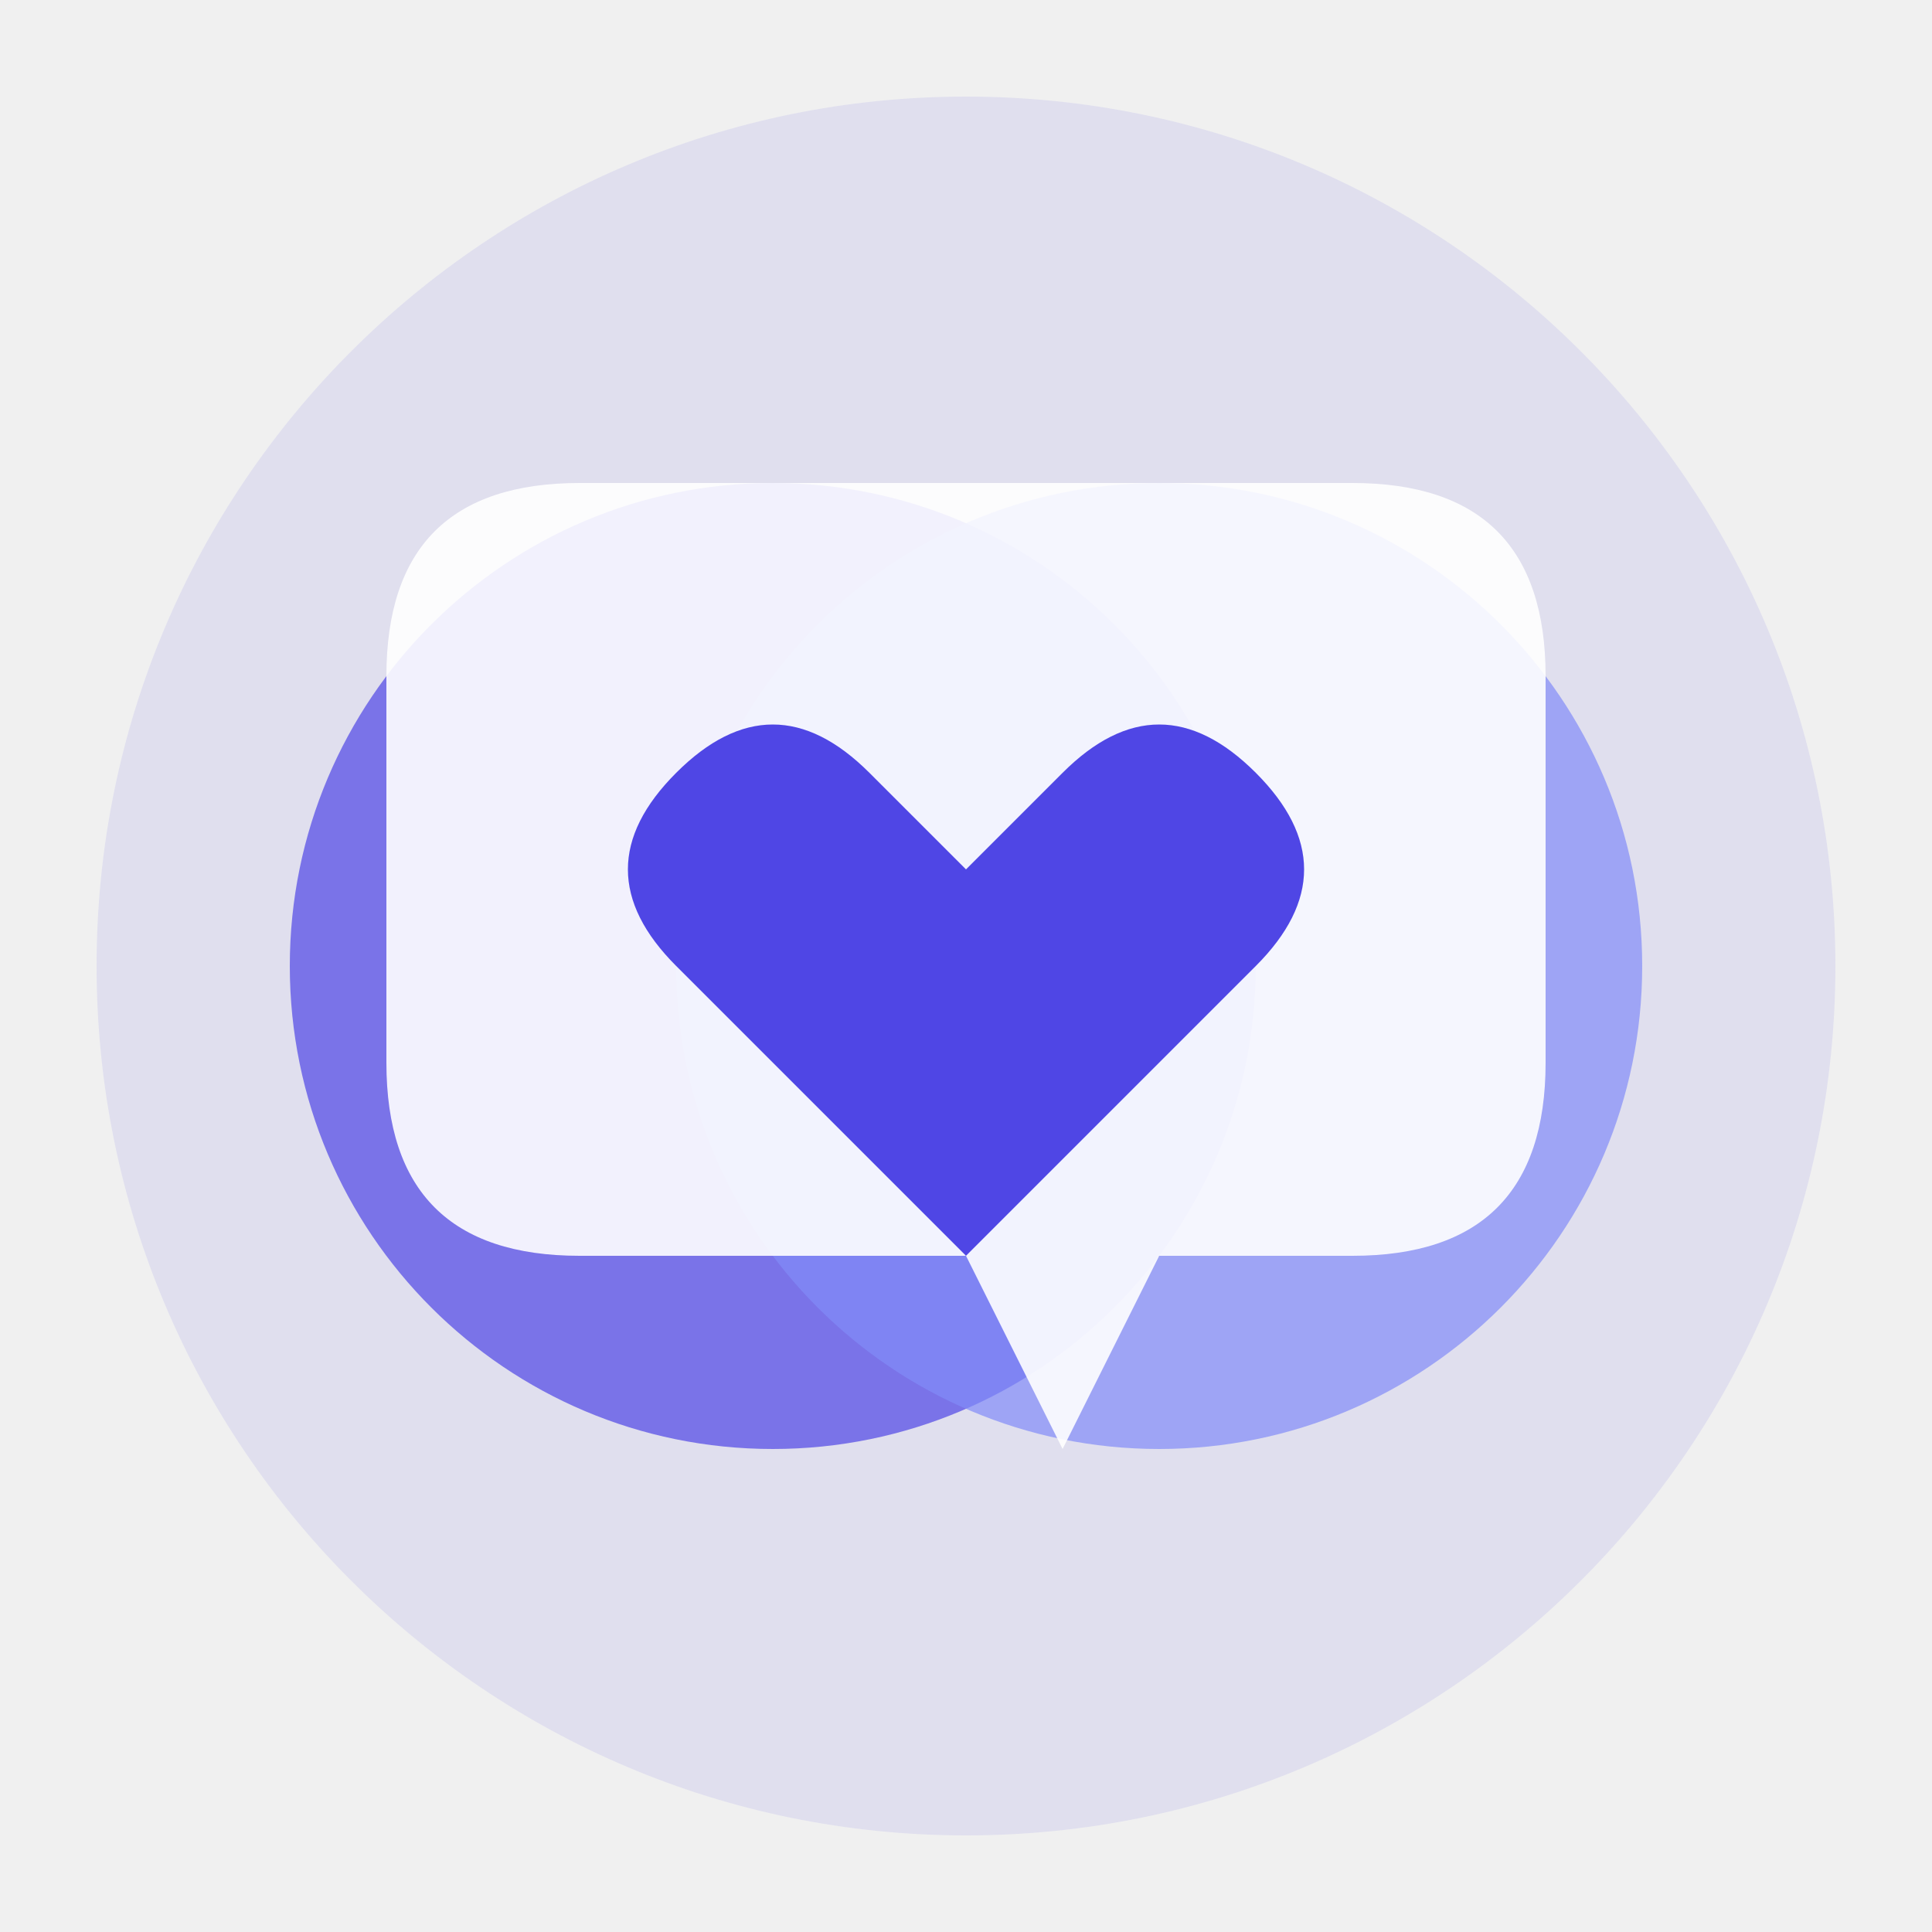
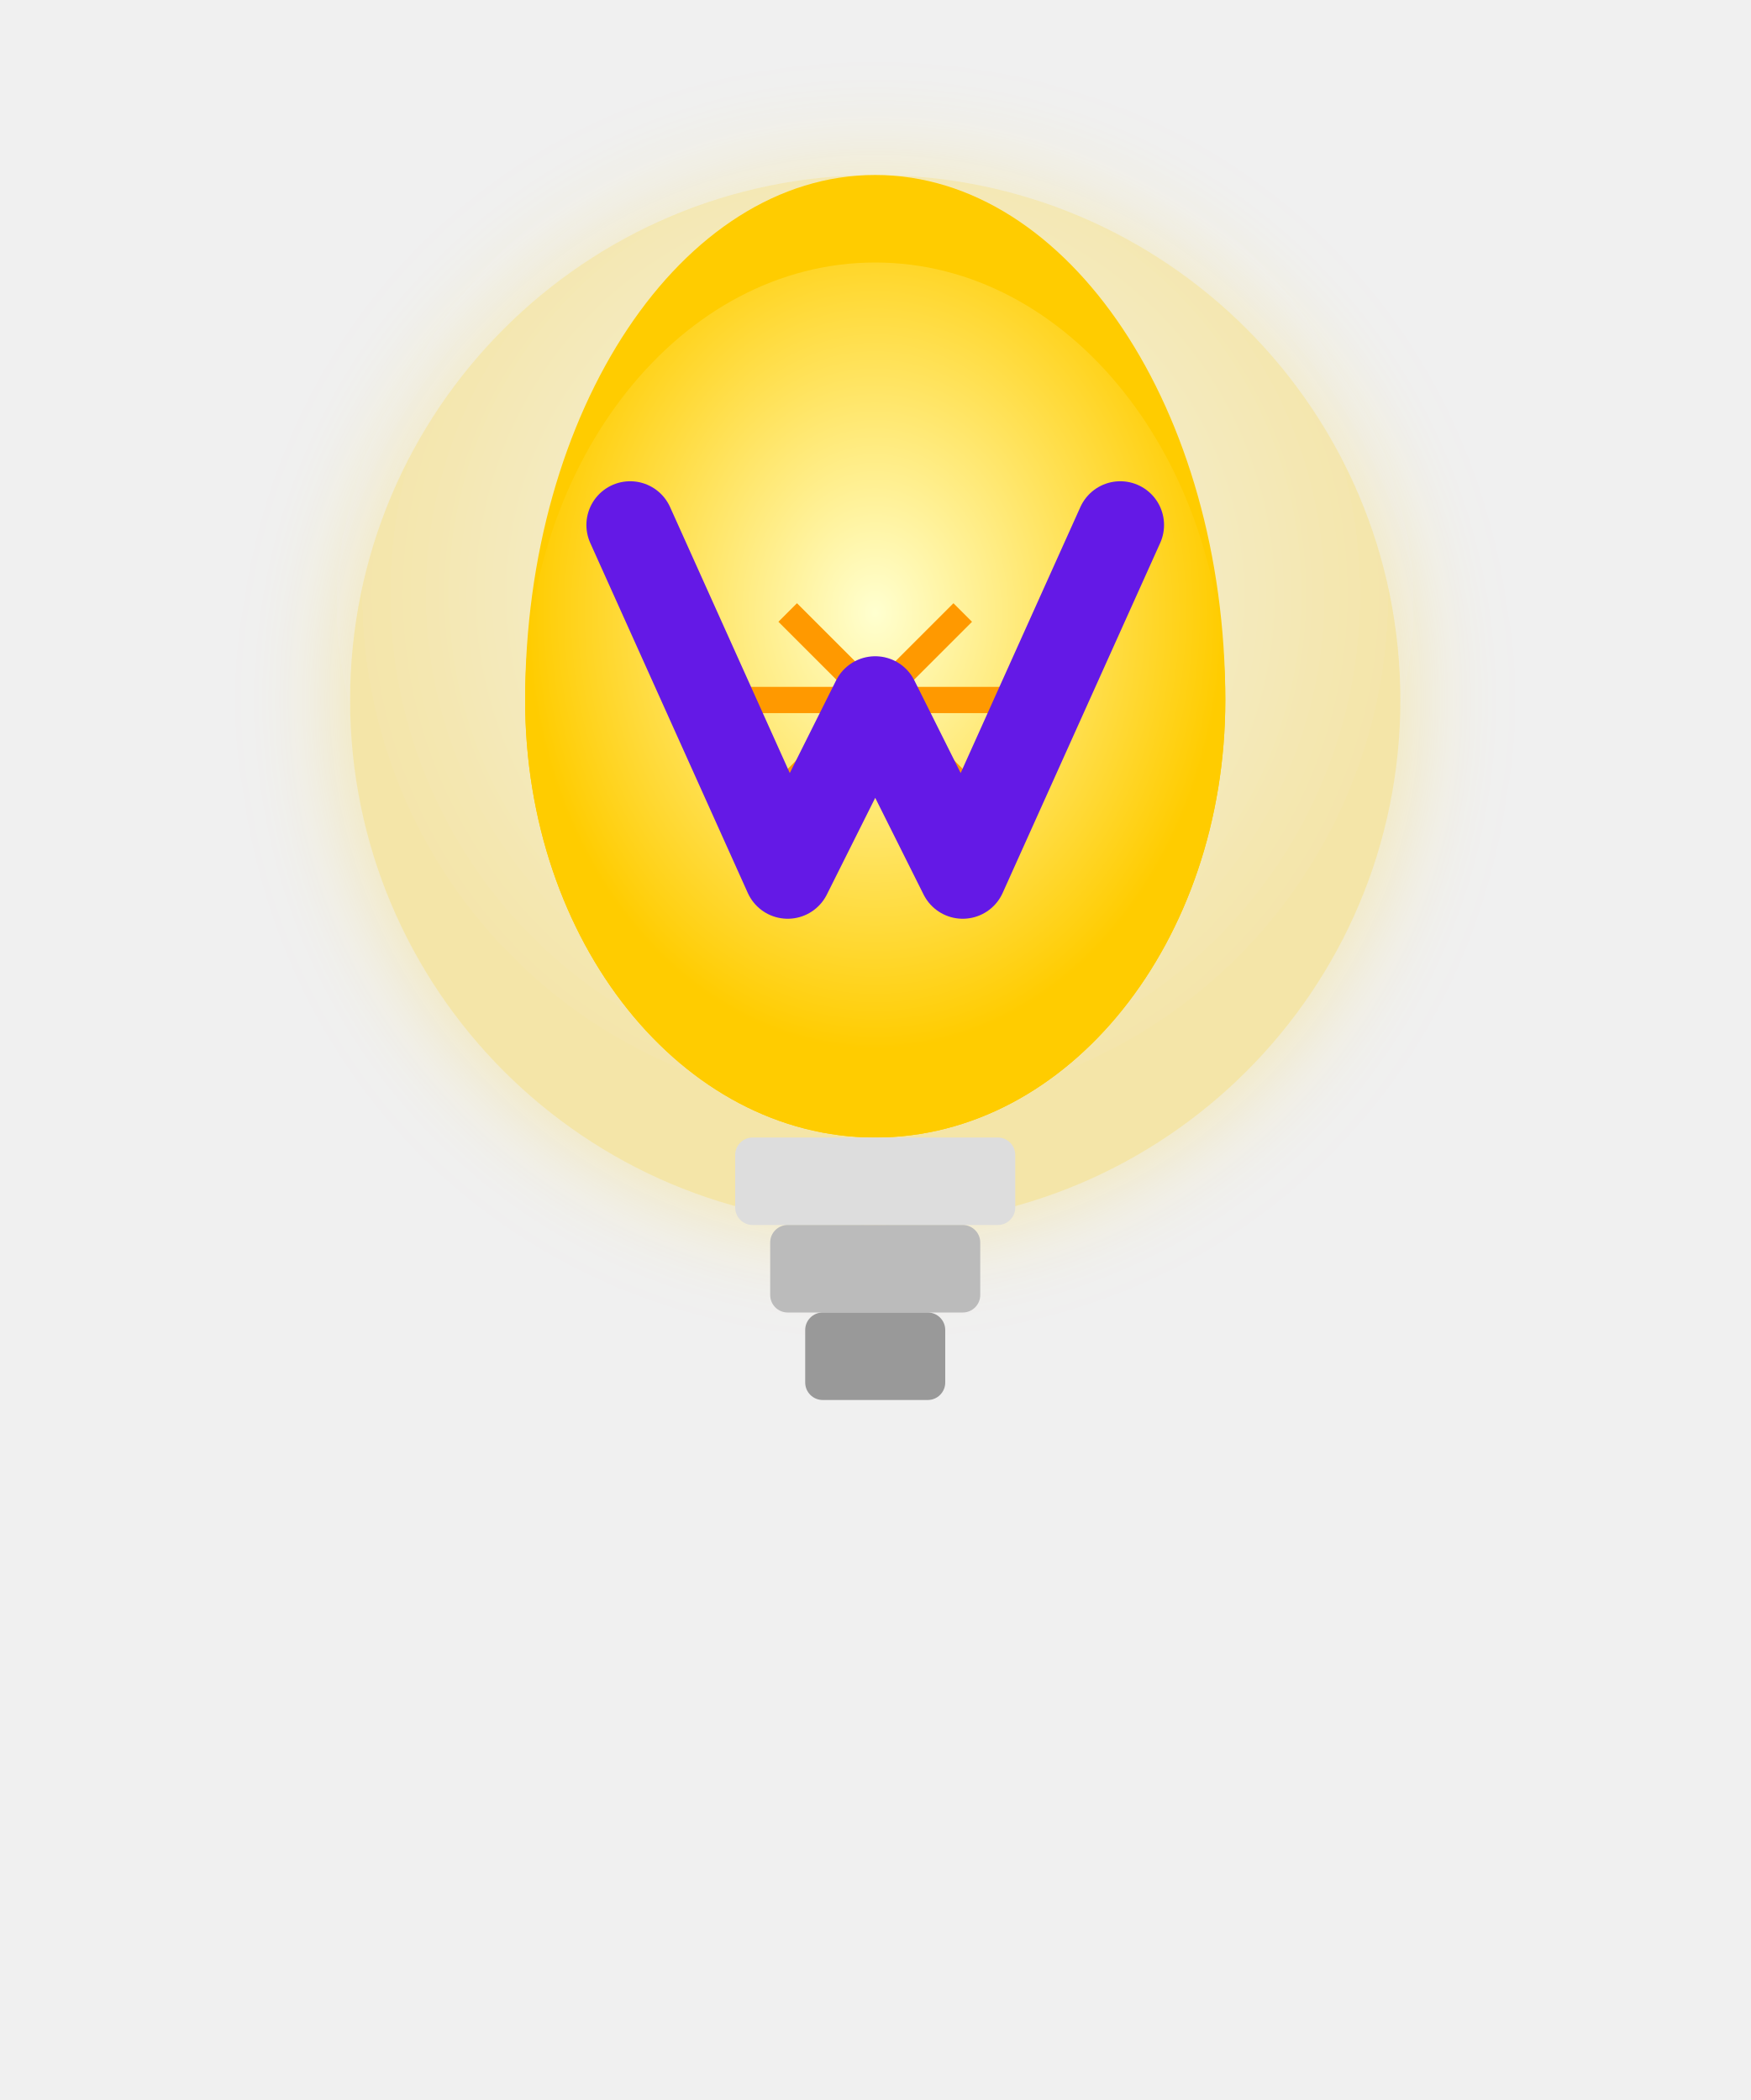
- <svg xmlns="http://www.w3.org/2000/svg" viewBox="0 0 100 100">
-   <circle cx="50" cy="50" r="45" fill="#4F46E5" opacity="0.1" />
-   <circle cx="40" cy="50" r="25" fill="#4F46E5" opacity="0.7" />
-   <circle cx="60" cy="50" r="25" fill="#818CF8" opacity="0.7" />
-   <path d="M50 25 L70 25 Q80 25 80 35 L80 55 Q80 65 70 65 L60 65 L55 75 L50 65 L30 65 Q20 65 20 55 L20 35 Q20 25 30 25Z" fill="white" opacity="0.9" />
-   <path d="M50 45 L45 40 Q40 35 35 40 Q30 45 35 50 L50 65 L65 50 Q70 45 65 40 Q60 35 55 40 Z" fill="#4F46E5" />
+ <svg xmlns="http://www.w3.org/2000/svg" viewBox="0 0 100 120">
+   <defs>
+     <radialGradient id="bulbGlow" cx="50%" cy="40%" r="50%" fx="50%" fy="40%">
+       <stop offset="0%" stop-color="#ffffd0" />
+       <stop offset="100%" stop-color="#ffcc00" />
+     </radialGradient>
+     <filter id="glow" x="-30%" y="-30%" width="160%" height="160%">
+       <feGaussianBlur stdDeviation="3" result="blur" />
+       <feComposite in="SourceGraphic" in2="blur" operator="over" />
+     </filter>
+   </defs>
+   <circle cx="50" cy="40" r="30" fill="url(#bulbGlow)" opacity="0.3" filter="url(#glow)" />
+   <path d="M30,40 a20,25 0 1,0 40,0 a20,30 0 1,0 -40,0" fill="#ffcc00" />
+   <ellipse cx="50" cy="40" rx="20" ry="25" fill="url(#bulbGlow)" />
+   <rect x="42" y="65" width="16" height="5" rx="1" fill="#ddd" />
+   <rect x="44" y="70" width="12" height="5" rx="1" fill="#bbb" />
+   <rect x="46" y="75" width="8" height="5" rx="1" fill="#999" />
+   <line x1="40" y1="40" x2="60" y2="40" stroke="#ff9900" stroke-width="1.5" />
+   <line x1="45" y1="35" x2="55" y2="45" stroke="#ff9900" stroke-width="1.5" />
+   <line x1="45" y1="45" x2="55" y2="35" stroke="#ff9900" stroke-width="1.5" />
+   <path d="M36,30 L45,50 L50,40 L55,50 L64,30" stroke="#6419E6" stroke-width="5" stroke-linecap="round" stroke-linejoin="round" fill="none" />
</svg>
